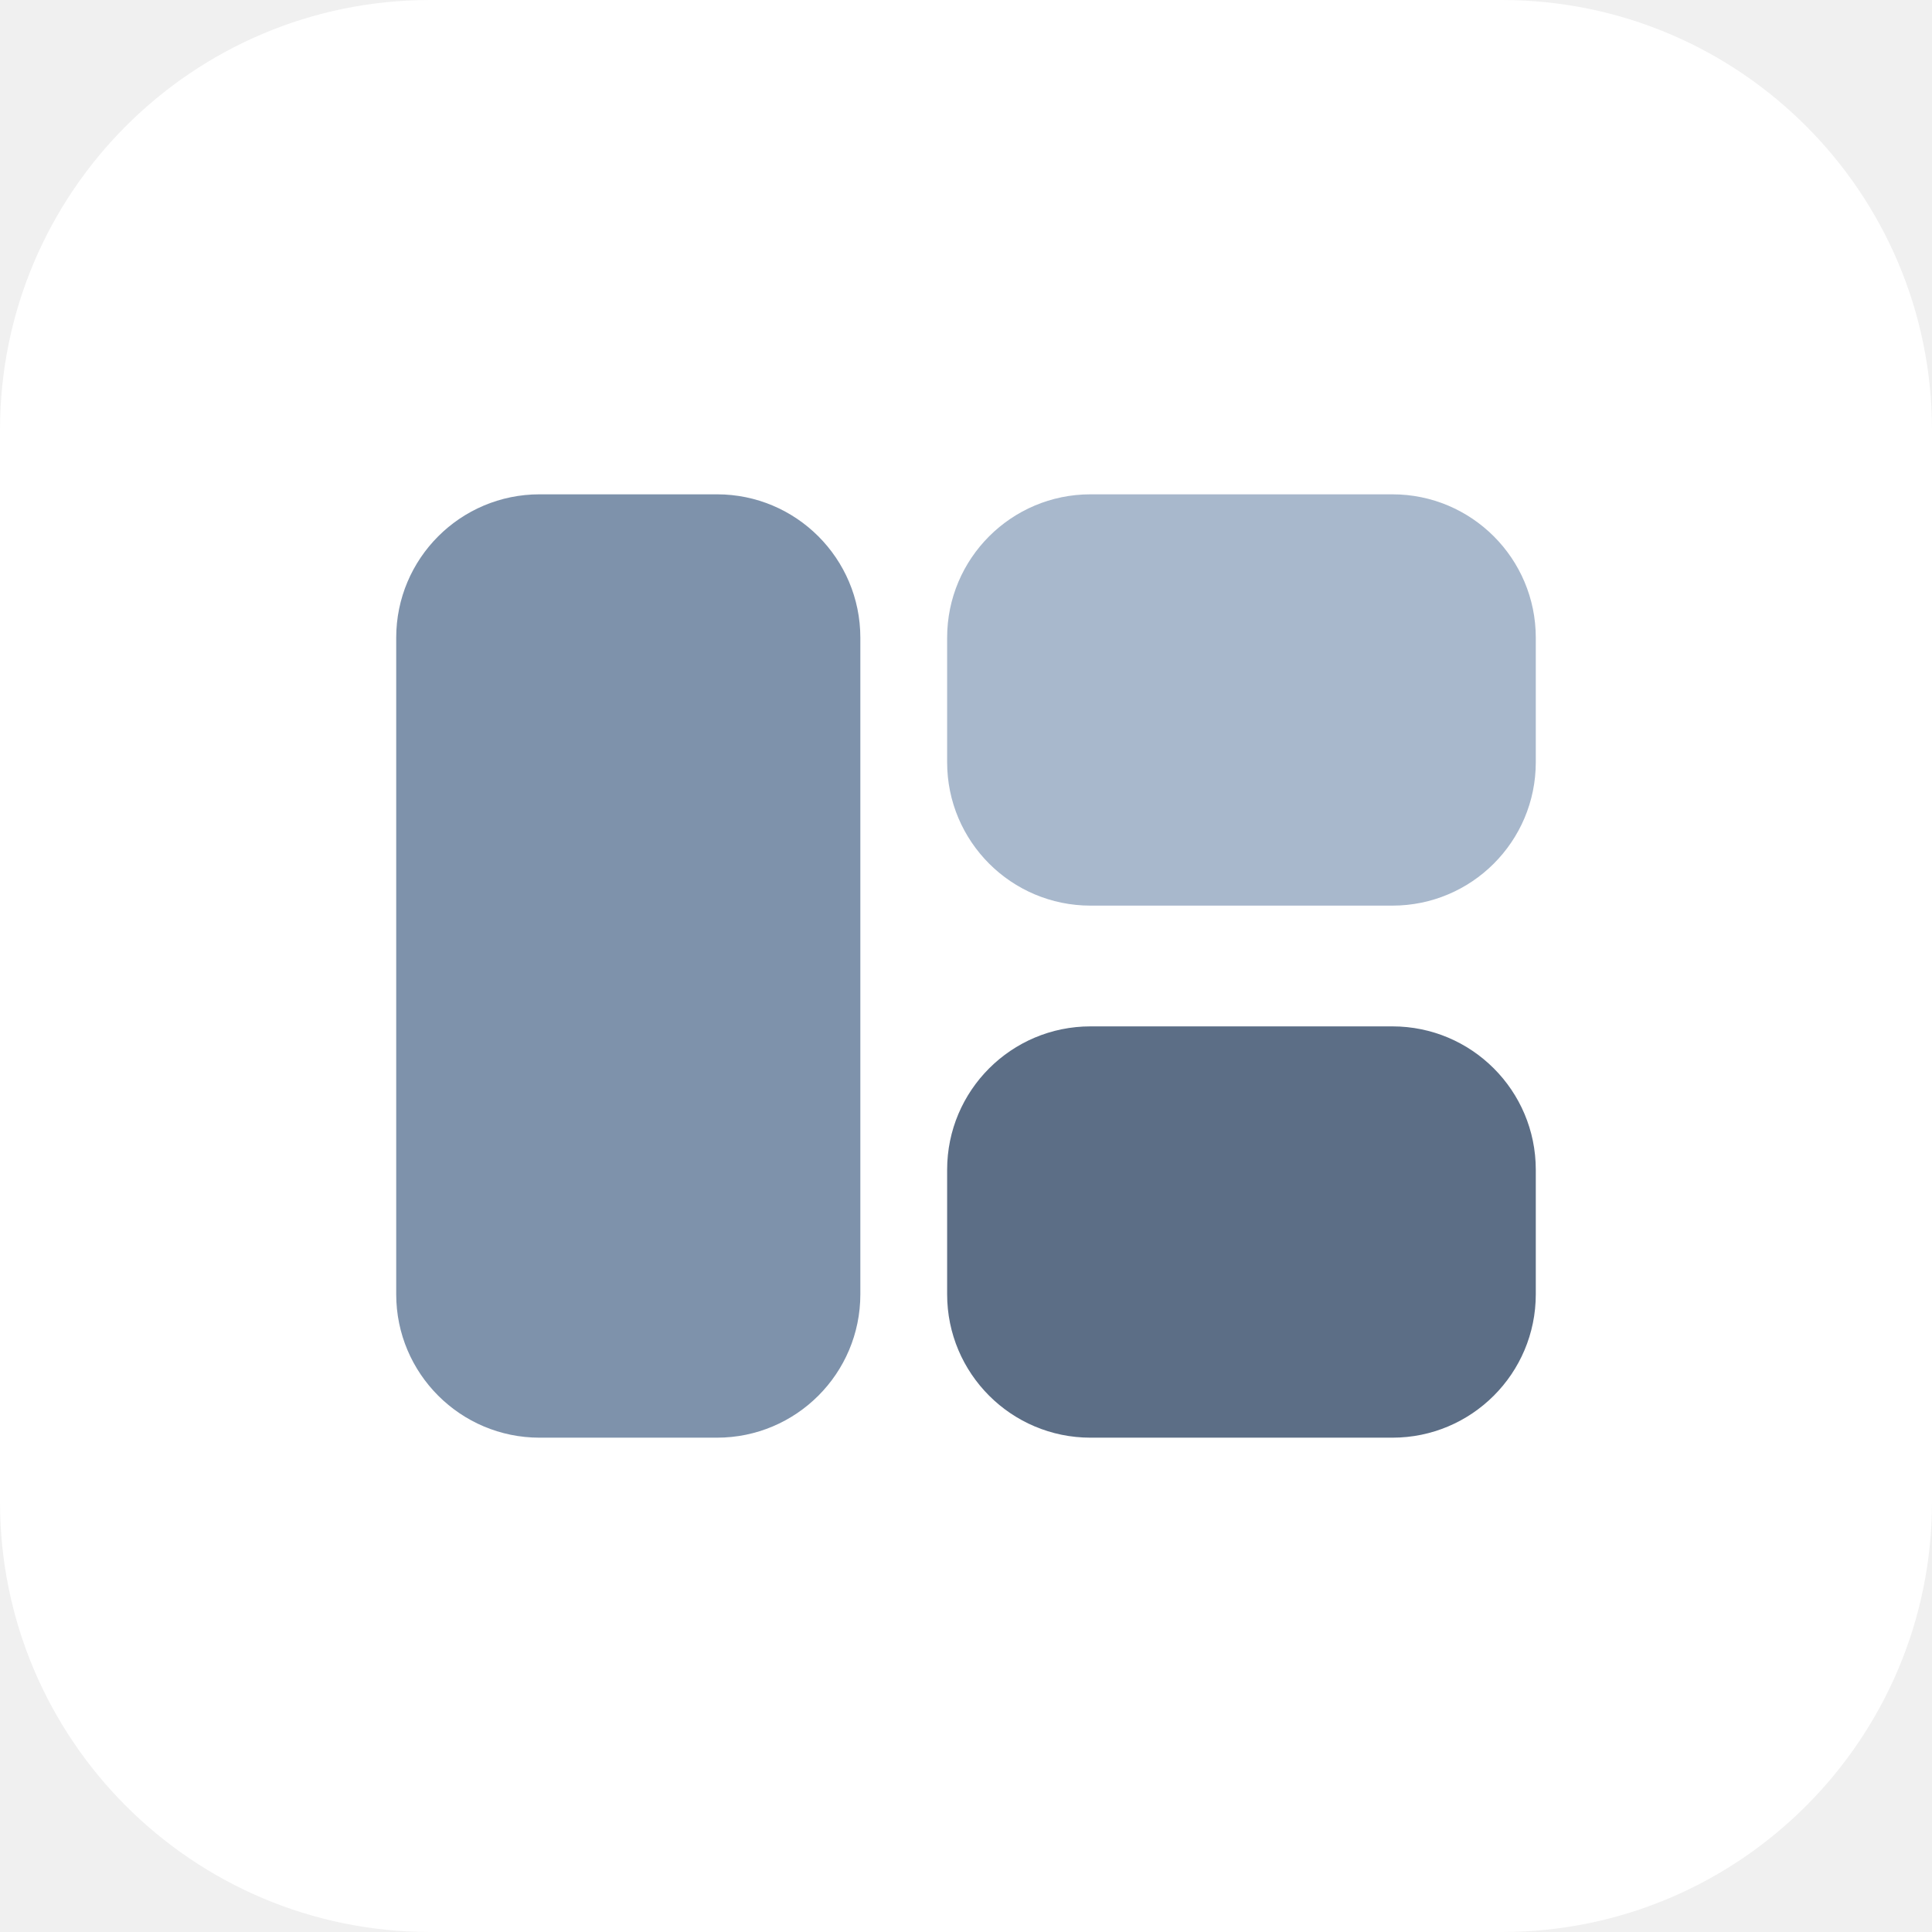
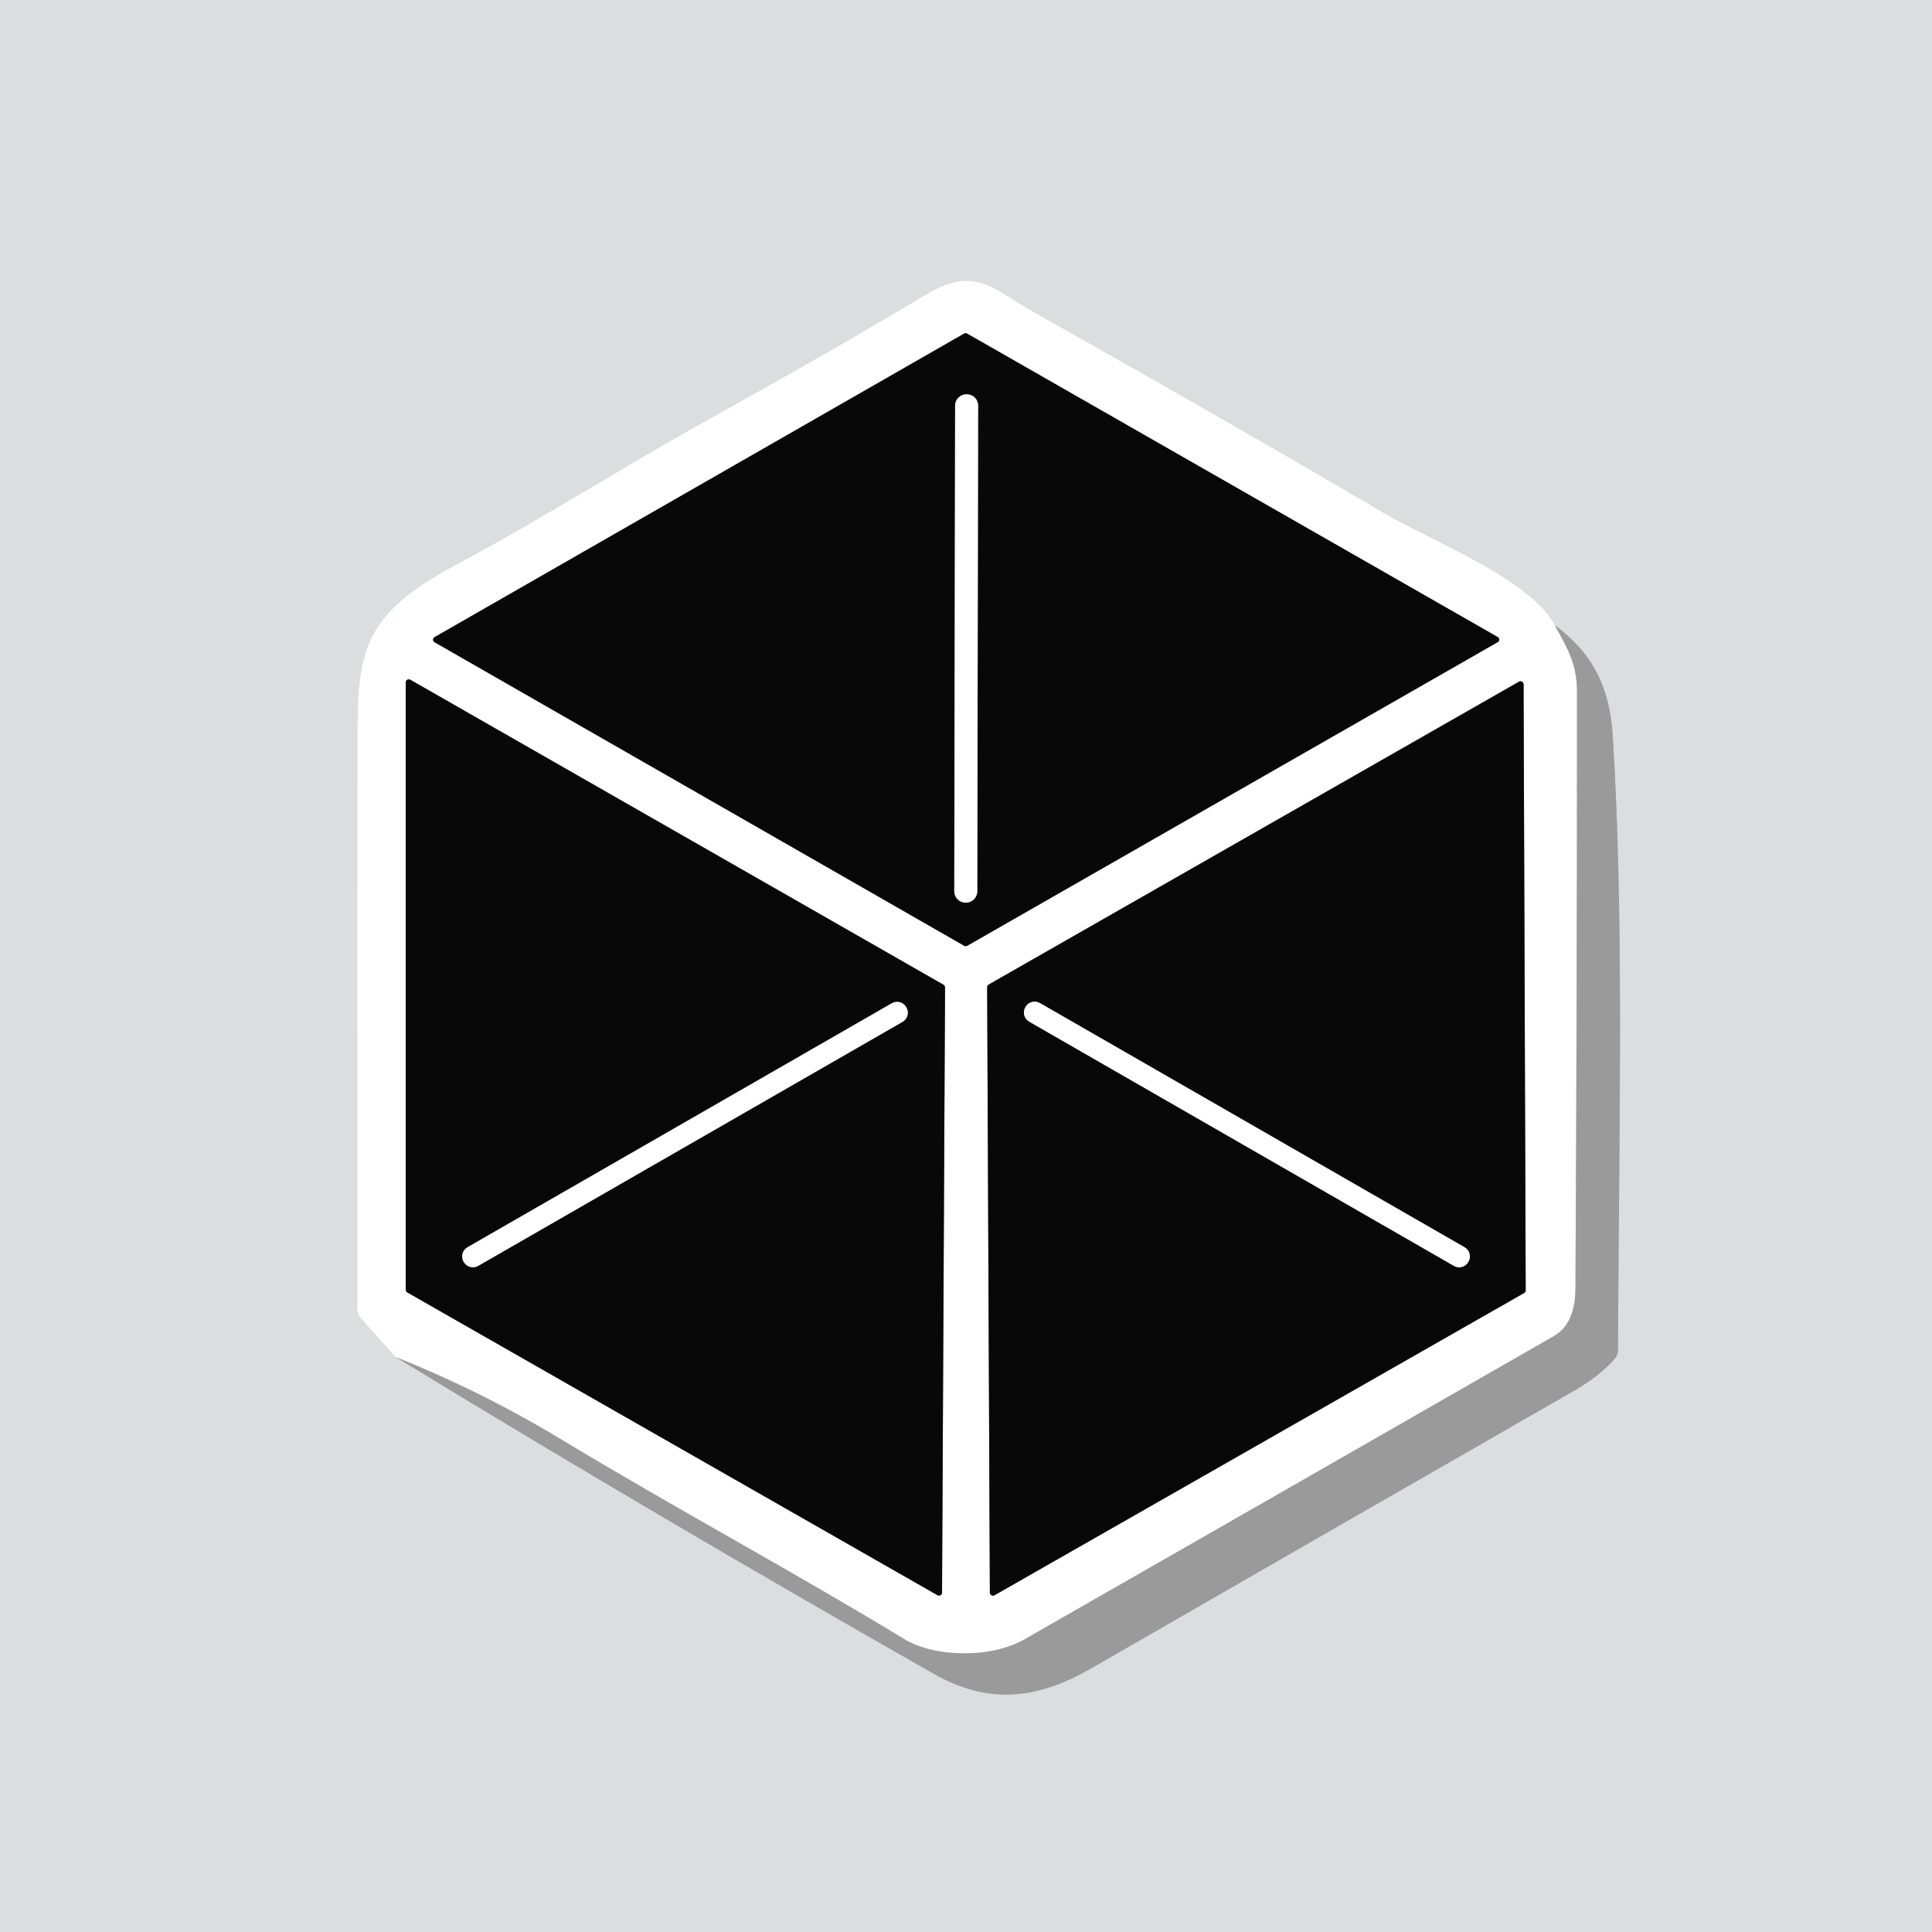
- <svg xmlns="http://www.w3.org/2000/svg" viewBox="0 0 512 512" width="512" height="512">
-   <rect width="512" height="512" rx="114" fill="#FFFFFF" />
-   <g>
-     <rect x="105" y="131" width="123" height="250" rx="38" fill="#7E92AB" />
-     <rect x="251" y="131" width="156" height="109" rx="38" fill="#A8B8CC" />
-     <rect x="251" y="272" width="156" height="109" rx="38" fill="#5C6E86" />
+ <svg xmlns="http://www.w3.org/2000/svg" version="1.1" viewBox="0.00 0.00 200.00 200.00">
+   <g stroke-width="2.00" fill="none" stroke-linecap="butt">
+     <path stroke="#babcbd" vector-effect="non-scaling-stroke" d="   M 40.95 140.48   Q 68.55 157.30 96.63 173.25   C 102.24 176.44 107.25 175.99 112.94 172.72   Q 137.94 158.32 162.95 143.97   Q 165.51 142.50 167.13 140.70   A 1.36 1.36 0.0 0 0 167.49 139.78   C 167.62 114.80 168.11 94.50 166.94 76.07   C 166.62 71.04 164.79 67.55 160.95 64.72" />
+     <path stroke="#edefef" vector-effect="non-scaling-stroke" d="   M 160.95 64.72   C 158.30 59.86 148.11 55.99 143.18 53.08   C 131.17 46.00 119.07 39.12 106.93 32.27   C 102.78 29.92 100.95 27.45 95.80 30.54   Q 86.26 36.27 72.74 43.77   C 65.00 48.06 55.94 53.83 47.28 58.44   C 36.47 64.19 37.03 68.23 37.02 79.49   Q 36.99 107.48 37.00 135.54   A 1.33 1.30 24.1 0 0 37.35 136.43   L 40.95 140.48" />
+     <path stroke="#cdcdcd" vector-effect="non-scaling-stroke" d="   M 160.95 64.72   C 162.26 67.10 163.25 68.73 163.25 71.58   Q 163.26 102.51 163.09 133.43   Q 163.07 137.05 160.83 138.33   Q 133.44 154.04 106.07 169.70   C 102.53 171.72 96.73 171.58 93.59 169.67   C 81.84 162.53 70.33 156.39 57.98 148.94   Q 49.77 143.99 40.95 140.48" />
+     <path stroke="#848484" vector-effect="non-scaling-stroke" d="   M 155.05 66.47   A 0.30 0.30 0.0 0 0 155.05 65.95   L 100.11 34.53   A 0.30 0.30 0.0 0 0 99.81 34.53   L 44.98 65.96   A 0.30 0.30 0.0 0 0 44.98 66.48   L 99.82 97.91   A 0.30 0.30 0.0 0 0 100.12 97.91   L 155.05 66.47" />
+     <path stroke="#848484" vector-effect="non-scaling-stroke" d="   M 97.83 102.22   A 0.32 0.32 0.0 0 0 97.67 101.94   L 42.48 70.37   A 0.32 0.32 0.0 0 0 42.00 70.65   L 42.00 133.51   A 0.32 0.32 0.0 0 0 42.16 133.79   L 97.04 165.13   A 0.32 0.32 0.0 0 0 97.52 164.85   L 97.83 102.22" />
+     <path stroke="#848484" vector-effect="non-scaling-stroke" d="   M 102.35 101.92   A 0.32 0.32 0.0 0 0 102.19 102.20   L 102.47 164.86   A 0.32 0.32 0.0 0 0 102.95 165.14   L 157.78 133.85   A 0.32 0.32 0.0 0 0 157.94 133.57   L 157.72 70.85   A 0.32 0.32 0.0 0 0 157.24 70.57   L 102.35 101.92" />
+     <path stroke="#848484" vector-effect="non-scaling-stroke" d="   M 101.254 41.992   A 1.17 1.17 0.0 0 0 100.086 40.82   L 100.046 40.82   A 1.17 1.17 0.0 0 0 98.874 41.988   L 98.786 92.268   A 1.17 1.17 0.0 0 0 99.954 93.44   L 99.994 93.44   A 1.17 1.17 0.0 0 0 101.166 92.272   L 101.254 41.992" />
+     <path stroke="#848484" vector-effect="non-scaling-stroke" d="   M 93.812 104.258   A 1.09 1.09 0.0 0 0 92.324 103.856   L 48.389 129.119   A 1.09 1.09 0.0 0 0 47.988 130.608   L 48.008 130.642   A 1.09 1.09 0.0 0 0 49.496 131.044   L 93.43 105.781   A 1.09 1.09 0.0 0 0 93.832 104.292   L 93.812 104.258" />
+     <path stroke="#848484" vector-effect="non-scaling-stroke" d="   M 152.019 130.608   A 1.09 1.09 0.0 0 0 151.618 129.119   L 107.649 103.836   A 1.09 1.09 0.0 0 0 106.161 104.238   L 106.141 104.272   A 1.09 1.09 0.0 0 0 106.542 105.761   L 150.511 131.044   A 1.09 1.09 0.0 0 0 151.999 130.642   L 152.019 130.608" />
  </g>
+   <path fill="#dadedf" d="   M 0.00 0.00   L 200.00 0.00   L 200.00 200.00   L 0.00 200.00   L 0.00 0.00   Z   M 40.95 140.48   Q 68.55 157.30 96.63 173.25   C 102.24 176.44 107.25 175.99 112.94 172.72   Q 137.94 158.32 162.95 143.97   Q 165.51 142.50 167.13 140.70   A 1.36 1.36 0.0 0 0 167.49 139.78   C 167.62 114.80 168.11 94.50 166.94 76.07   C 166.62 71.04 164.79 67.55 160.95 64.72   C 158.30 59.86 148.11 55.99 143.18 53.08   C 131.17 46.00 119.07 39.12 106.93 32.27   C 102.78 29.92 100.95 27.45 95.80 30.54   Q 86.26 36.27 72.74 43.77   C 65.00 48.06 55.94 53.83 47.28 58.44   C 36.47 64.19 37.03 68.23 37.02 79.49   Q 36.99 107.48 37.00 135.54   A 1.33 1.30 24.1 0 0 37.35 136.43   L 40.95 140.48   Z" />
+   <path fill="#ffffff" d="   M 160.95 64.72   C 162.26 67.10 163.25 68.73 163.25 71.58   Q 163.26 102.51 163.09 133.43   Q 163.07 137.05 160.83 138.33   Q 133.44 154.04 106.07 169.70   C 102.53 171.72 96.73 171.58 93.59 169.67   C 81.84 162.53 70.33 156.39 57.98 148.94   Q 49.77 143.99 40.95 140.48   L 37.35 136.43   A 1.33 1.30 24.1 0 1 37.00 135.54   Q 36.99 107.48 37.02 79.49   C 37.03 68.23 36.47 64.19 47.28 58.44   C 55.94 53.83 65.00 48.06 72.74 43.77   Q 86.26 36.27 95.80 30.54   C 100.95 27.45 102.78 29.92 106.93 32.27   C 119.07 39.12 131.17 46.00 143.18 53.08   C 148.11 55.99 158.30 59.86 160.95 64.72   Z   M 155.05 66.47   A 0.30 0.30 0.0 0 0 155.05 65.95   L 100.11 34.53   A 0.30 0.30 0.0 0 0 99.81 34.53   L 44.98 65.96   A 0.30 0.30 0.0 0 0 44.98 66.48   L 99.82 97.91   A 0.30 0.30 0.0 0 0 100.12 97.91   L 155.05 66.47   Z   M 97.83 102.22   A 0.32 0.32 0.0 0 0 97.67 101.94   L 42.48 70.37   A 0.32 0.32 0.0 0 0 42.00 70.65   L 42.00 133.51   A 0.32 0.32 0.0 0 0 42.16 133.79   L 97.04 165.13   A 0.32 0.32 0.0 0 0 97.52 164.85   L 97.83 102.22   Z   M 102.35 101.92   A 0.32 0.32 0.0 0 0 102.19 102.20   L 102.47 164.86   A 0.32 0.32 0.0 0 0 102.95 165.14   L 157.78 133.85   A 0.32 0.32 0.0 0 0 157.94 133.57   L 157.72 70.85   A 0.32 0.32 0.0 0 0 157.24 70.57   L 102.35 101.92   Z" />
+   <path fill="#080808" d="   M 155.05 66.47   L 100.12 97.91   A 0.30 0.30 0.0 0 1 99.82 97.91   L 44.98 66.48   A 0.30 0.30 0.0 0 1 44.98 65.96   L 99.81 34.53   A 0.30 0.30 0.0 0 1 100.11 34.53   L 155.05 65.95   A 0.30 0.30 0.0 0 1 155.05 66.47   Z   M 101.254 41.992   A 1.17 1.17 0.0 0 0 100.086 40.82   L 100.046 40.82   A 1.17 1.17 0.0 0 0 98.874 41.988   L 98.786 92.268   A 1.17 1.17 0.0 0 0 99.954 93.44   L 99.994 93.44   A 1.17 1.17 0.0 0 0 101.166 92.272   L 101.254 41.992   Z" />
+   <rect fill="#ffffff" x="-1.19" y="-26.31" transform="translate(100.02,67.13) rotate(0.1)" width="2.38" height="52.62" rx="1.17" />
+   <path fill="#9a9a9b" d="   M 160.95 64.72   C 164.79 67.55 166.62 71.04 166.94 76.07   C 168.11 94.50 167.62 114.80 167.49 139.78   A 1.36 1.36 0.0 0 1 167.13 140.70   Q 165.51 142.50 162.95 143.97   Q 137.94 158.32 112.94 172.72   C 107.25 175.99 102.24 176.44 96.63 173.25   Q 68.55 157.30 40.95 140.48   Q 49.77 143.99 57.98 148.94   C 70.33 156.39 81.84 162.53 93.59 169.67   C 96.73 171.58 102.53 171.72 106.07 169.70   Q 133.44 154.04 160.83 138.33   Q 163.07 137.05 163.09 133.43   Q 163.26 102.51 163.25 71.58   C 163.25 68.73 162.26 67.10 160.95 64.72   Z" />
+   <path fill="#080808" d="   M 97.83 102.22   L 97.52 164.85   A 0.32 0.32 0.0 0 1 97.04 165.13   L 42.16 133.79   A 0.32 0.32 0.0 0 1 42.00 133.51   L 42.00 70.65   A 0.32 0.32 0.0 0 1 42.48 70.37   L 97.67 101.94   A 0.32 0.32 0.0 0 1 97.83 102.22   Z   M 93.812 104.258   A 1.09 1.09 0.0 0 0 92.324 103.856   L 48.389 129.119   A 1.09 1.09 0.0 0 0 47.988 130.608   L 48.008 130.642   A 1.09 1.09 0.0 0 0 49.496 131.044   L 93.43 105.781   A 1.09 1.09 0.0 0 0 93.832 104.292   L 93.812 104.258   Z" />
+   <path fill="#080808" d="   M 102.35 101.92   L 157.24 70.57   A 0.32 0.32 0.0 0 1 157.72 70.85   L 157.94 133.57   A 0.32 0.32 0.0 0 1 157.78 133.85   L 102.95 165.14   A 0.32 0.32 0.0 0 1 102.47 164.86   L 102.19 102.20   A 0.32 0.32 0.0 0 1 102.35 101.92   Z   M 152.019 130.608   A 1.09 1.09 0.0 0 0 151.618 129.119   L 107.649 103.836   A 1.09 1.09 0.0 0 0 106.161 104.238   L 106.141 104.272   A 1.09 1.09 0.0 0 0 106.542 105.761   L 150.511 131.044   A 1.09 1.09 0.0 0 0 151.999 130.642   L 152.019 130.608   Z" />
+   <rect fill="#ffffff" x="-26.43" y="-1.11" transform="translate(70.91,117.45) rotate(-29.9)" width="52.86" height="2.22" rx="1.09" />
+   <rect fill="#ffffff" x="-26.45" y="-1.11" transform="translate(129.08,117.44) rotate(29.9)" width="52.90" height="2.22" rx="1.09" />
</svg>
